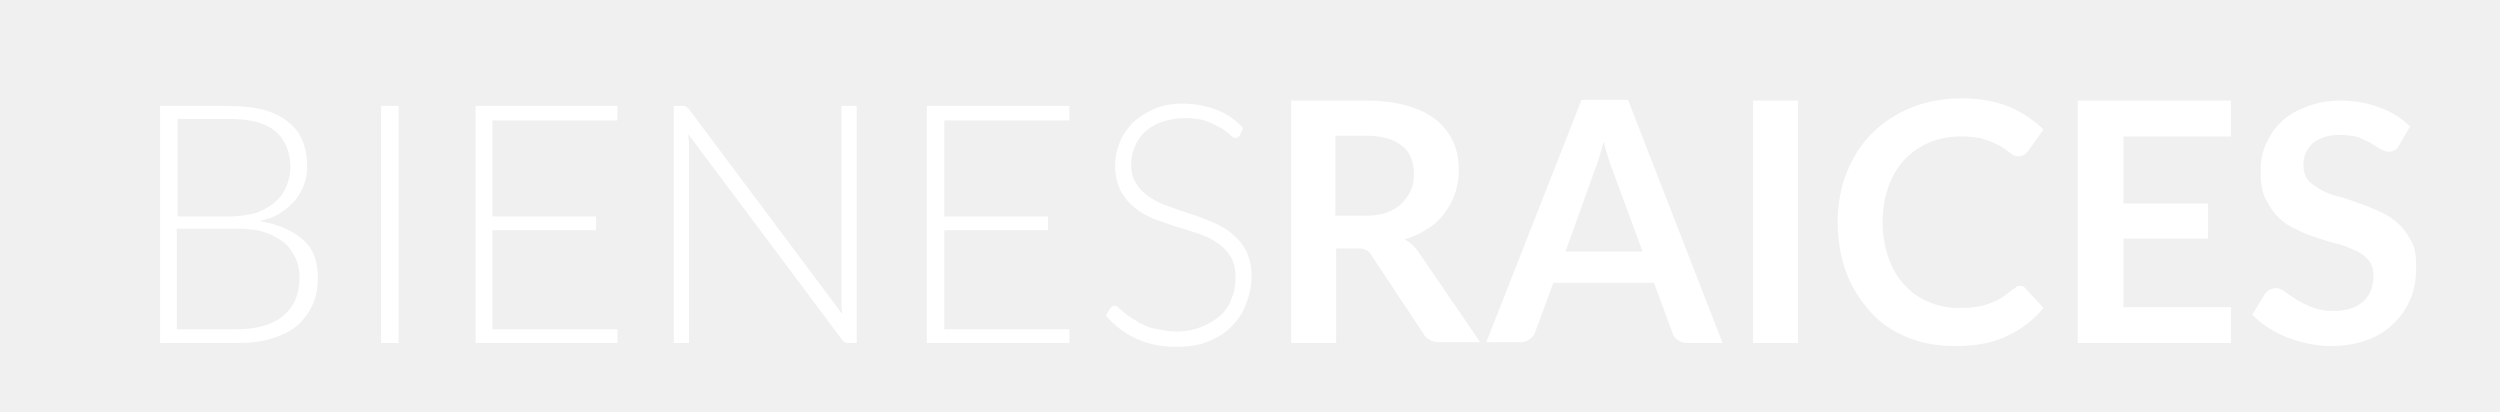
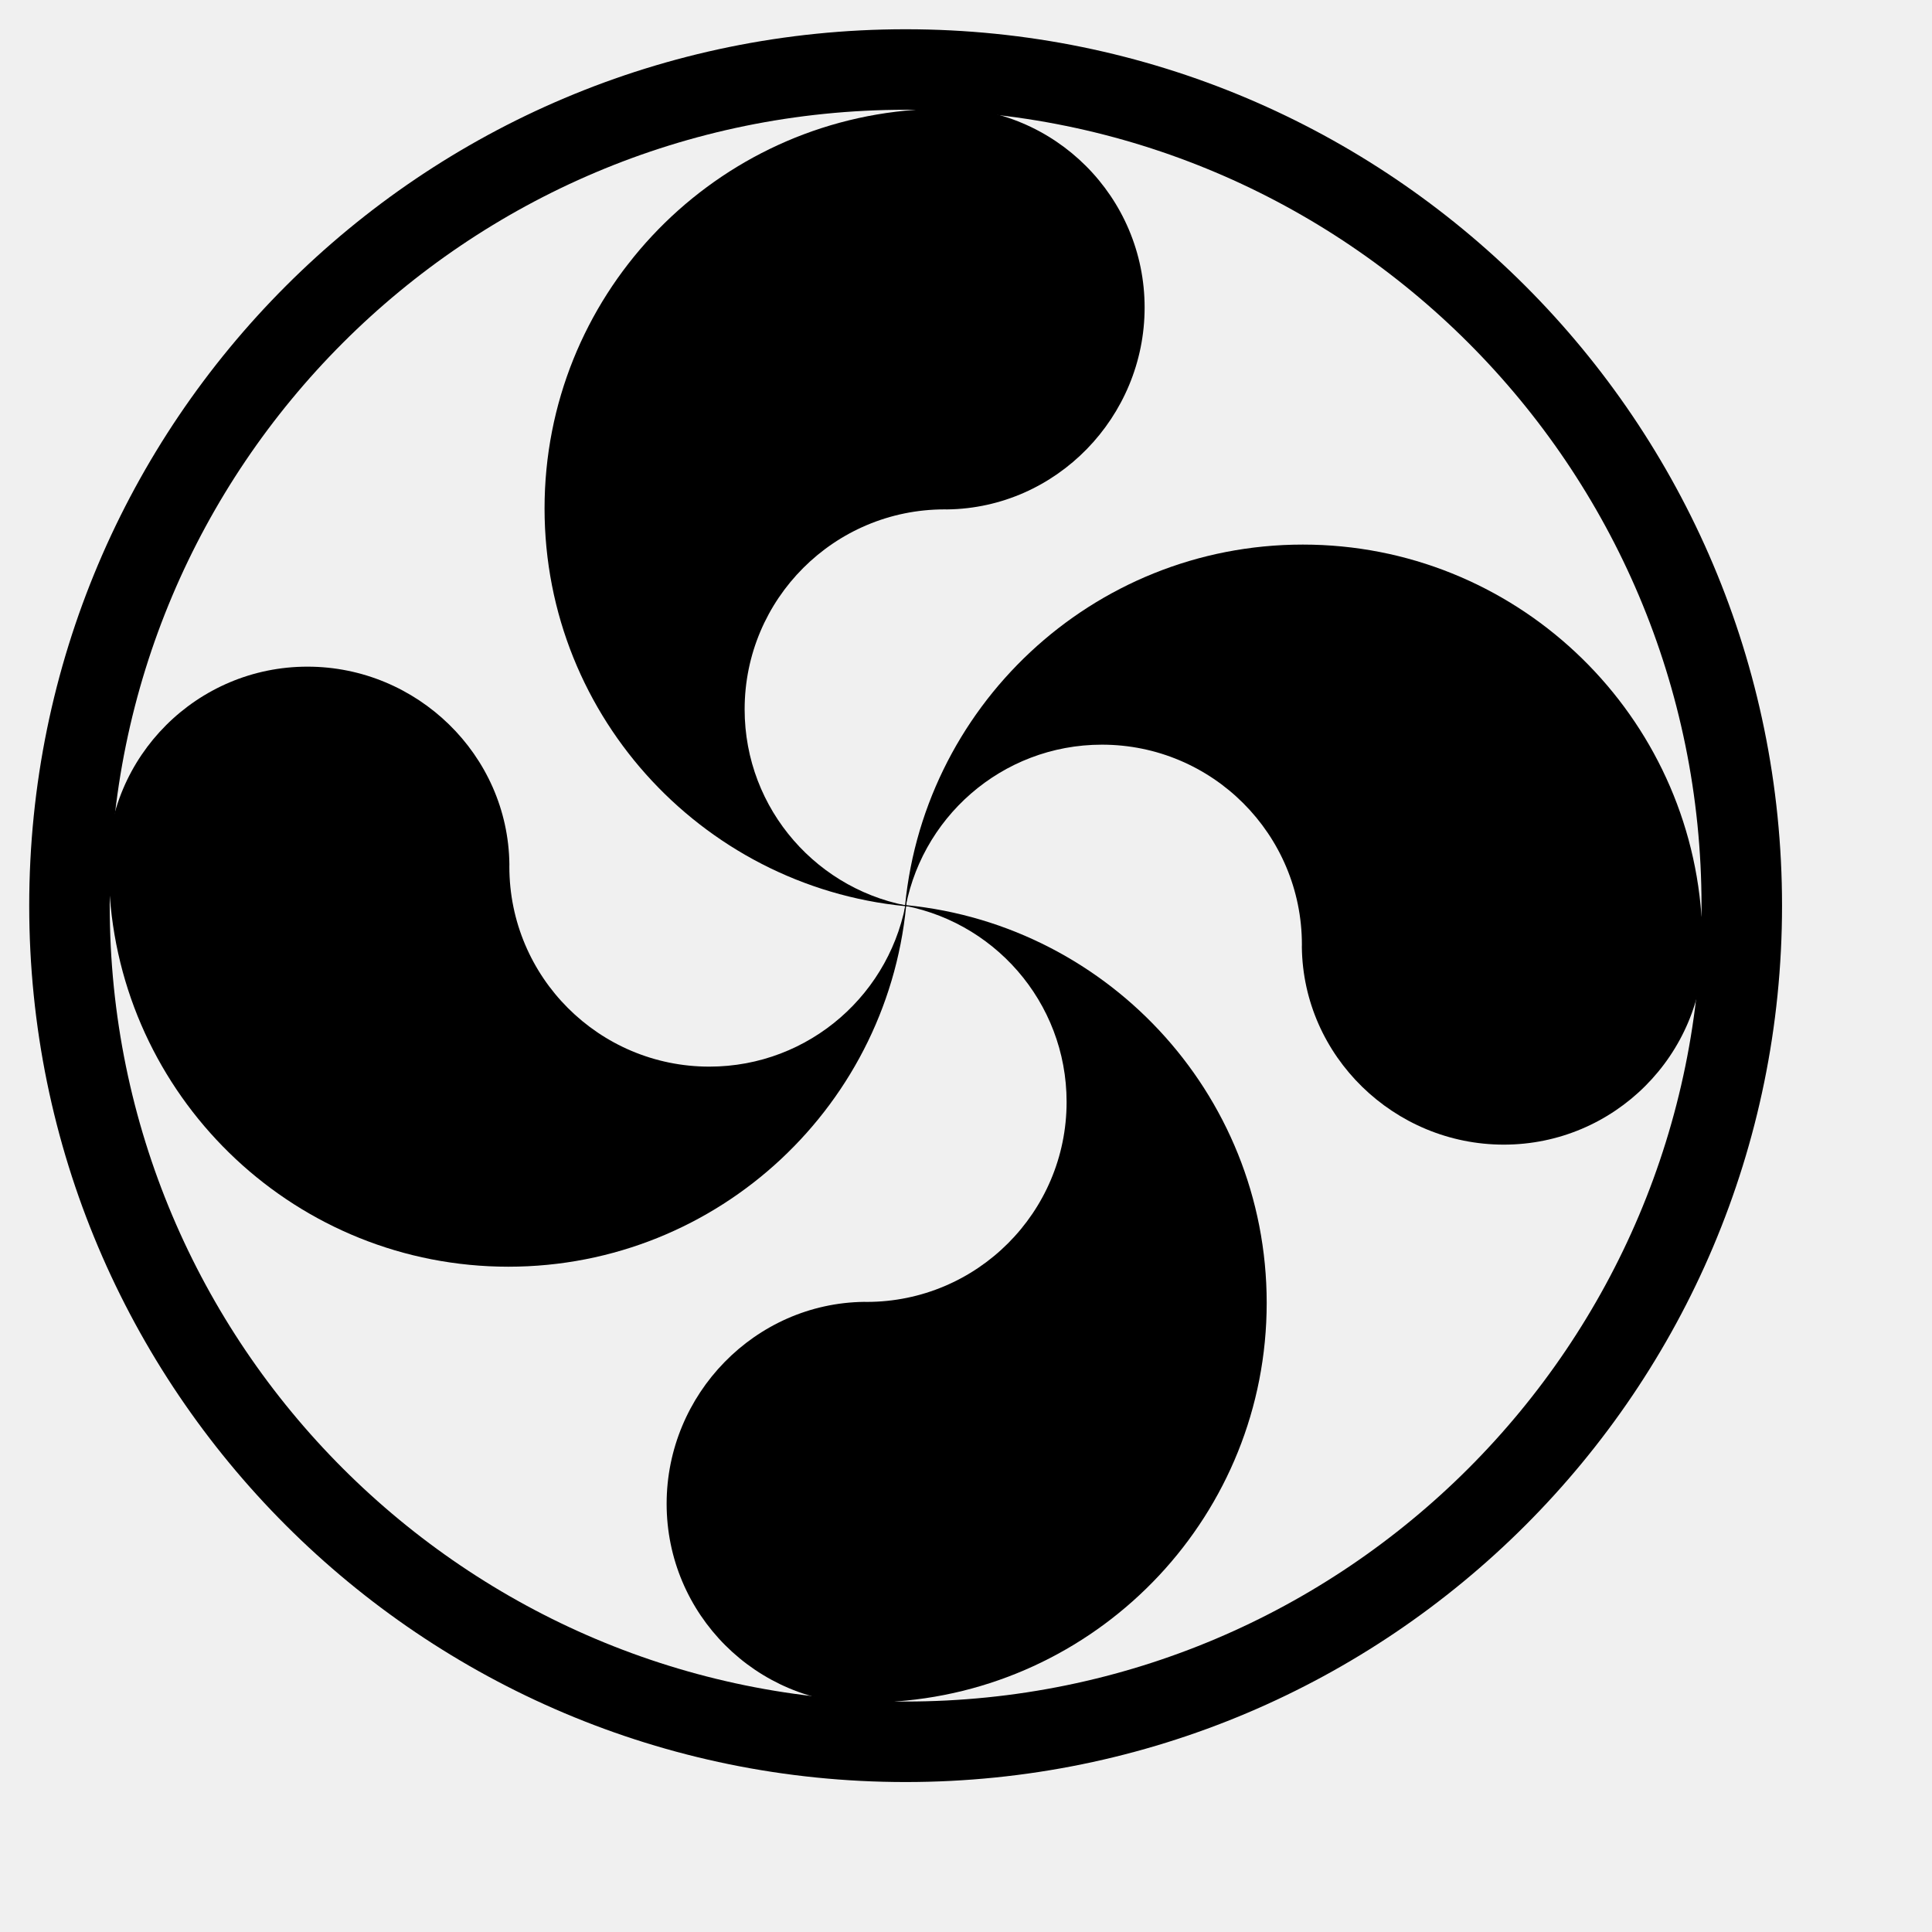
- <svg xmlns="http://www.w3.org/2000/svg" version="1.1" id="Capa_1" x="0px" y="0px" viewBox="0 0 328 54" style="enable-background:new 0 0 328 54;" xml:space="preserve">
-   <style type="text/css">
- 	.st0{enable-background:new    ;}
- 	.st1{fill:#FFFFFF;}
- </style>
-   <g class="st0">
-     <path class="st1" d="M21,45V13.9h9c1.8,0,3.3,0.2,4.6,0.5c1.3,0.4,2.4,0.9,3.2,1.6c0.9,0.7,1.5,1.5,1.9,2.5s0.6,2.1,0.6,3.3   c0,0.8-0.1,1.6-0.4,2.4c-0.3,0.8-0.7,1.5-1.2,2.1c-0.5,0.6-1.2,1.2-2,1.7S35,28.8,34,29c2.4,0.4,4.3,1.2,5.7,2.4s2,2.9,2,5   c0,1.3-0.2,2.5-0.7,3.6c-0.5,1.1-1.2,2-2,2.7s-2,1.3-3.3,1.7c-1.3,0.4-2.8,0.6-4.4,0.6H21z M23.2,28.4H30c1.4,0,2.7-0.2,3.7-0.5   c1-0.4,1.9-0.9,2.5-1.5c0.7-0.6,1.1-1.3,1.4-2c0.3-0.8,0.5-1.5,0.5-2.4c0-2.1-0.7-3.7-2-4.8c-1.3-1.1-3.4-1.6-6.1-1.6h-6.7V28.4z    M23.2,30.1v13.1h7.8c2.7,0,4.8-0.6,6.2-1.8c1.4-1.2,2.1-2.8,2.1-5c0-1-0.2-1.9-0.6-2.7c-0.4-0.8-0.9-1.5-1.6-2s-1.6-1-2.6-1.3   c-1-0.3-2.2-0.4-3.5-0.4H23.2z" />
-     <path class="st1" d="M52.3,45H50V13.9h2.3V45z" />
-     <path class="st1" d="M81,13.9v1.9H64.6v12.6h13.6v1.8H64.6v13H81V45H62.4V13.9H81z" />
-     <path class="st1" d="M89.9,13.9c0.1,0.1,0.2,0.2,0.4,0.3l20.2,27c0-0.4-0.1-0.9-0.1-1.3V13.9h2V45h-1.1c-0.3,0-0.6-0.1-0.8-0.4   l-20.2-27c0,0.4,0.1,0.9,0.1,1.3V45h-2V13.9h1.1C89.7,13.9,89.8,13.9,89.9,13.9z" />
-     <path class="st1" d="M140.3,13.9v1.9h-16.4v12.6h13.6v1.8h-13.6v13h16.4V45h-18.7V13.9H140.3z" />
-     <path class="st1" d="M162.7,17.7c-0.1,0.2-0.3,0.4-0.6,0.4c-0.2,0-0.4-0.1-0.7-0.4s-0.7-0.6-1.2-0.9c-0.5-0.3-1.2-0.6-1.9-0.9   c-0.8-0.3-1.7-0.4-2.9-0.4c-1.1,0-2.1,0.2-3,0.5c-0.9,0.3-1.6,0.8-2.2,1.3c-0.6,0.6-1,1.2-1.3,1.9s-0.5,1.5-0.5,2.3   c0,1.1,0.2,1.9,0.7,2.6c0.4,0.7,1,1.3,1.8,1.8c0.7,0.5,1.6,0.9,2.5,1.2s1.9,0.7,2.9,1c1,0.3,1.9,0.7,2.9,1.1   c0.9,0.4,1.8,0.9,2.5,1.5c0.7,0.6,1.3,1.3,1.8,2.2c0.4,0.9,0.7,1.9,0.7,3.2c0,1.3-0.2,2.5-0.7,3.7c-0.4,1.2-1.1,2.2-1.9,3   c-0.8,0.9-1.9,1.5-3.1,2c-1.2,0.5-2.6,0.7-4.2,0.7c-2.1,0-3.8-0.4-5.3-1.1c-1.5-0.7-2.8-1.7-3.9-3l0.6-1c0.2-0.2,0.4-0.3,0.6-0.3   c0.1,0,0.3,0.1,0.5,0.3s0.5,0.4,0.7,0.6c0.3,0.3,0.6,0.5,1.1,0.8s0.9,0.6,1.4,0.8c0.5,0.3,1.2,0.5,1.9,0.6s1.5,0.3,2.4,0.3   c1.2,0,2.3-0.2,3.3-0.6c1-0.4,1.8-0.9,2.5-1.5c0.7-0.6,1.2-1.4,1.5-2.3c0.4-0.9,0.5-1.8,0.5-2.8c0-1.1-0.2-2-0.7-2.7   c-0.4-0.7-1-1.3-1.8-1.8c-0.7-0.5-1.6-0.9-2.5-1.2c-0.9-0.3-1.9-0.6-2.9-0.9c-1-0.3-1.9-0.7-2.9-1c-0.9-0.4-1.8-0.9-2.5-1.5   c-0.7-0.6-1.3-1.3-1.8-2.2c-0.4-0.9-0.7-2-0.7-3.3c0-1,0.2-2,0.6-3c0.4-1,1-1.8,1.7-2.6c0.8-0.7,1.7-1.3,2.8-1.8s2.4-0.7,3.8-0.7   c1.6,0,3.1,0.3,4.4,0.8s2.5,1.3,3.5,2.4L162.7,17.7z" />
-   </g>
-   <g class="st0">
-     <path class="st1" d="M175.3,32.6V45h-5.9V13.2h9.7c2.2,0,4,0.2,5.6,0.7c1.5,0.4,2.8,1.1,3.8,1.9c1,0.8,1.7,1.8,2.2,2.9   s0.7,2.4,0.7,3.7c0,1.1-0.2,2.1-0.5,3s-0.8,1.8-1.4,2.6c-0.6,0.8-1.3,1.5-2.2,2c-0.9,0.6-1.9,1.1-3,1.4c0.7,0.4,1.4,1,1.9,1.8   l8,11.7h-5.3c-0.5,0-1-0.1-1.3-0.3c-0.4-0.2-0.7-0.5-0.9-0.9L180,33.6c-0.2-0.4-0.5-0.7-0.8-0.8c-0.3-0.2-0.7-0.2-1.3-0.2H175.3z    M175.3,28.3h3.7c1.1,0,2.1-0.1,2.9-0.4c0.8-0.3,1.5-0.7,2-1.2s0.9-1.1,1.2-1.7c0.3-0.7,0.4-1.4,0.4-2.2c0-1.6-0.5-2.9-1.6-3.7   c-1.1-0.9-2.7-1.3-4.9-1.3h-3.8V28.3z" />
-     <path class="st1" d="M226,45h-4.6c-0.5,0-0.9-0.1-1.3-0.4s-0.6-0.6-0.7-1l-2.4-6.5h-13.2l-2.4,6.5c-0.1,0.3-0.3,0.6-0.7,0.9   s-0.8,0.4-1.3,0.4H195l12.5-31.8h6.1L226,45z M205.4,33h10.1l-3.9-10.6c-0.2-0.5-0.4-1-0.6-1.7c-0.2-0.6-0.4-1.3-0.6-2.1   c-0.2,0.7-0.4,1.4-0.6,2.1s-0.4,1.2-0.6,1.7L205.4,33z" />
-     <path class="st1" d="M235.9,45H230V13.2h5.9V45z" />
-     <path class="st1" d="M265,37.5c0.3,0,0.6,0.1,0.8,0.4l2.3,2.5c-1.3,1.6-2.9,2.8-4.8,3.7s-4.1,1.3-6.8,1.3c-2.4,0-4.5-0.4-6.4-1.2   c-1.9-0.8-3.5-1.9-4.8-3.4s-2.4-3.2-3.1-5.1c-0.7-2-1.1-4.2-1.1-6.5c0-2.4,0.4-4.6,1.2-6.6c0.8-2,1.9-3.7,3.3-5.1   c1.4-1.4,3.2-2.6,5.2-3.4s4.2-1.2,6.6-1.2c2.4,0,4.4,0.4,6.2,1.1c1.8,0.8,3.3,1.8,4.5,3l-2,2.8c-0.1,0.2-0.3,0.3-0.5,0.5   c-0.2,0.1-0.4,0.2-0.8,0.2c-0.3,0-0.7-0.1-1-0.4c-0.4-0.3-0.8-0.6-1.3-0.9c-0.5-0.3-1.2-0.6-2.1-0.9c-0.8-0.3-1.9-0.4-3.2-0.4   c-1.5,0-2.9,0.3-4.1,0.8s-2.3,1.3-3.2,2.2c-0.9,1-1.6,2.1-2.1,3.5c-0.5,1.4-0.8,2.9-0.8,4.7c0,1.8,0.3,3.4,0.8,4.8   c0.5,1.4,1.2,2.6,2.1,3.5c0.9,1,1.9,1.7,3.1,2.2s2.4,0.8,3.8,0.8c0.8,0,1.5,0,2.2-0.1c0.7-0.1,1.3-0.2,1.8-0.4s1.1-0.4,1.6-0.7   c0.5-0.3,1-0.7,1.5-1.1c0.1-0.1,0.3-0.2,0.5-0.3C264.6,37.5,264.8,37.5,265,37.5z" />
-     <path class="st1" d="M292.7,13.2v4.7h-14.1v8.8h11.1v4.6h-11.1v9h14.1V45h-20.1V13.2H292.7z" />
-     <path class="st1" d="M314.8,19c-0.2,0.3-0.3,0.6-0.6,0.7c-0.2,0.1-0.5,0.2-0.8,0.2c-0.3,0-0.6-0.1-1-0.3c-0.4-0.2-0.8-0.5-1.3-0.8   c-0.5-0.3-1.1-0.5-1.7-0.8c-0.7-0.2-1.5-0.3-2.4-0.3c-0.8,0-1.5,0.1-2.1,0.3s-1.1,0.5-1.5,0.8c-0.4,0.4-0.7,0.8-0.9,1.3   c-0.2,0.5-0.3,1-0.3,1.6c0,0.7,0.2,1.4,0.6,1.9c0.4,0.5,1,0.9,1.7,1.3c0.7,0.4,1.5,0.7,2.4,0.9s1.8,0.6,2.7,0.9   c0.9,0.3,1.8,0.7,2.7,1.1s1.7,0.9,2.4,1.6c0.7,0.6,1.2,1.4,1.7,2.3s0.6,2,0.6,3.4c0,1.4-0.2,2.8-0.7,4s-1.2,2.3-2.2,3.3   c-0.9,0.9-2.1,1.7-3.5,2.2s-2.9,0.8-4.7,0.8c-1,0-2-0.1-3-0.3c-1-0.2-1.9-0.5-2.8-0.8c-0.9-0.4-1.7-0.8-2.5-1.3   c-0.8-0.5-1.5-1.1-2.1-1.7l1.7-2.8c0.2-0.2,0.4-0.4,0.6-0.5s0.5-0.2,0.8-0.2c0.4,0,0.8,0.2,1.2,0.5c0.4,0.3,0.9,0.6,1.5,1   c0.6,0.4,1.3,0.7,2,1c0.8,0.3,1.7,0.5,2.8,0.5c1.7,0,3-0.4,3.9-1.2c0.9-0.8,1.4-1.9,1.4-3.4c0-0.8-0.2-1.5-0.6-2   c-0.4-0.5-1-1-1.7-1.3s-1.5-0.7-2.4-0.9s-1.8-0.5-2.7-0.8c-0.9-0.3-1.8-0.6-2.7-1.1c-0.9-0.4-1.7-0.9-2.4-1.6   c-0.7-0.7-1.2-1.5-1.7-2.5s-0.6-2.2-0.6-3.7c0-1.2,0.2-2.3,0.7-3.4c0.5-1.1,1.1-2.1,2-2.9c0.9-0.9,2-1.5,3.3-2   c1.3-0.5,2.8-0.8,4.4-0.8c1.9,0,3.6,0.3,5.2,0.9c1.6,0.6,2.9,1.4,4,2.5L314.8,19z" />
+ <svg xmlns="http://www.w3.org/2000/svg" height="124pt" id="svg1" width="124pt">
+   <defs id="defs3">
+     <linearGradient id="linearGradient1548">
+       <stop id="stop1549" offset="0" style="stop-color:#ffffff;stop-opacity:0.495;" />
+       <stop id="stop1550" offset="1" style="stop-color:#ffffff;stop-opacity:0.144;" />
+     </linearGradient>
+   </defs>
+   <g id="g3445" transform="matrix(1.044657,0,0,1.044633,-311.1619,-472.1645)">
+     <path d="M 384.368 260.948 A 64.908 64.908 0 1 0 254.551,260.948 A 64.908 64.908 0 1 0 384.368 260.948 z" id="path2816" style="fill:none;fill-opacity:0.75;fill-rule:evenodd;stroke:#000000;stroke-width:6.25;stroke-linecap:butt;stroke-linejoin:miter;stroke-miterlimit:4;stroke-opacity:1;" transform="matrix(1.055273,0,0,1.055273,34.93061,250.8099)" />
+     <g id="g2817" transform="translate(-52.36043,235)">
+       <g id="g2810">
+         <path d="M 456.947,261.603 C 439.68,261.603 425.55,274.991 424.297,291.939 C 425.478,284.052 432.273,277.994 440.487,277.994 C 449.532,277.994 456.87,285.332 456.87,294.376 L 456.866,294.577 C 456.975,303.528 464.43,310.759 473.407,310.759 C 482.452,310.759 489.798,303.421 489.798,294.376 C 489.798,293.546 489.716,292.736 489.597,291.939 C 488.344,274.991 474.213,261.603 456.947,261.603 z " id="path1547" style="fill:#000000;fill-opacity:1;fill-rule:evenodd;stroke:none;stroke-width:0.625;stroke-linecap:butt;stroke-linejoin:miter;stroke-miterlimit:4;stroke-opacity:1;" />
+         <path d="M 391.868,320.759 C 409.135,320.759 423.265,307.371 424.518,290.423 C 423.337,298.31 416.543,304.369 408.328,304.369 C 399.284,304.369 391.946,297.031 391.946,287.986 L 391.949,287.785 C 391.84,278.834 384.386,271.603 375.408,271.603 C 366.364,271.603 359.018,278.941 359.018,287.986 C 359.018,288.816 359.099,289.626 359.218,290.423 C 360.472,307.372 374.602,320.759 391.868,320.759 z " id="path2809" style="fill:#000000;fill-opacity:1;fill-rule:evenodd;stroke:none;stroke-width:0.625;stroke-linecap:butt;stroke-linejoin:miter;stroke-miterlimit:4;stroke-opacity:1;" />
+       </g>
+       <g id="g2813" transform="matrix(-1.924459e-17,1,-1,-1.924459e-17,715.5888,-133.2266)">
+         <path d="M 456.947,261.603 C 439.68,261.603 425.55,274.991 424.297,291.939 C 425.478,284.052 432.273,277.994 440.487,277.994 C 449.532,277.994 456.87,285.332 456.87,294.376 L 456.866,294.577 C 456.975,303.528 464.43,310.759 473.407,310.759 C 482.452,310.759 489.798,303.421 489.798,294.376 C 489.798,293.546 489.716,292.736 489.597,291.939 C 488.344,274.991 474.213,261.603 456.947,261.603 z " id="path2814" style="fill:#000000;fill-opacity:1;fill-rule:evenodd;stroke:none;stroke-width:0.625;stroke-linecap:butt;stroke-linejoin:miter;stroke-miterlimit:4;stroke-opacity:1;" />
+         <path d="M 391.868,320.759 C 409.135,320.759 423.265,307.371 424.518,290.423 C 423.337,298.31 416.543,304.369 408.328,304.369 C 399.284,304.369 391.946,297.031 391.946,287.986 L 391.949,287.785 C 391.84,278.834 384.386,271.603 375.408,271.603 C 366.364,271.603 359.018,278.941 359.018,287.986 C 359.018,288.816 359.099,289.626 359.218,290.423 C 360.472,307.372 374.602,320.759 391.868,320.759 z " id="path2815" style="fill:#000000;fill-opacity:1;fill-rule:evenodd;stroke:none;stroke-width:0.625;stroke-linecap:butt;stroke-linejoin:miter;stroke-miterlimit:4;stroke-opacity:1;" />
+       </g>
+     </g>
  </g>
</svg>
